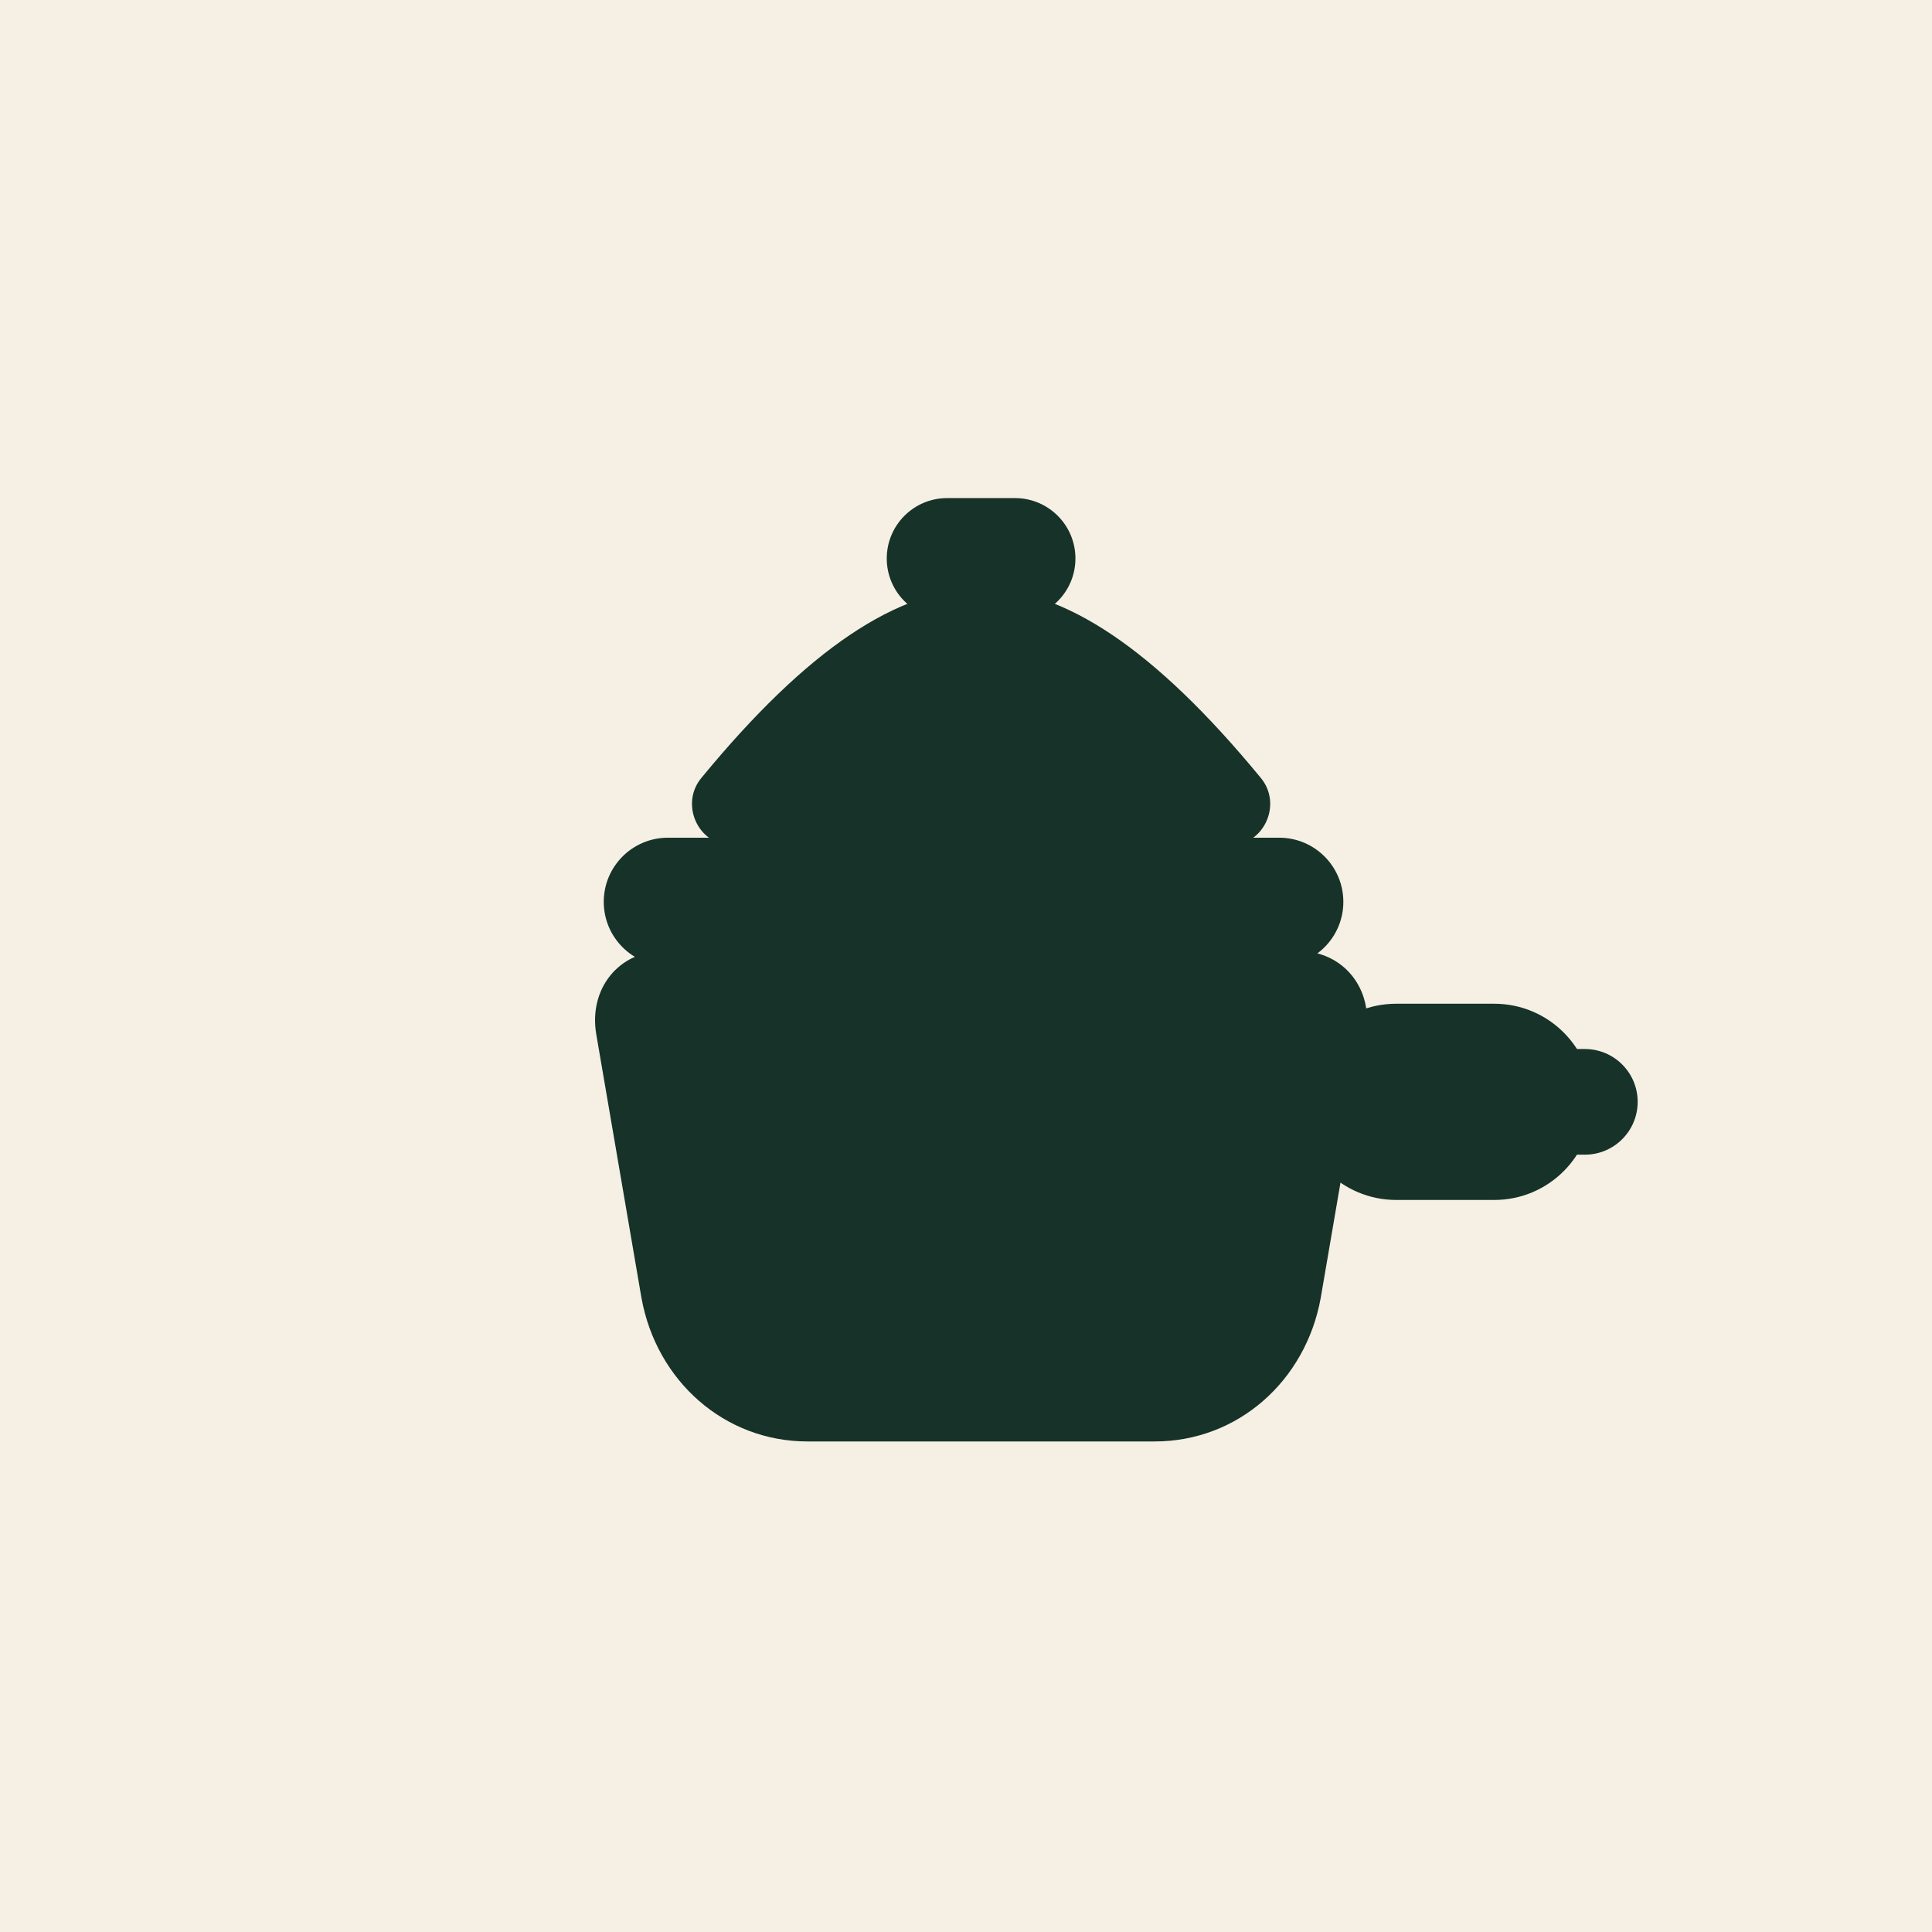
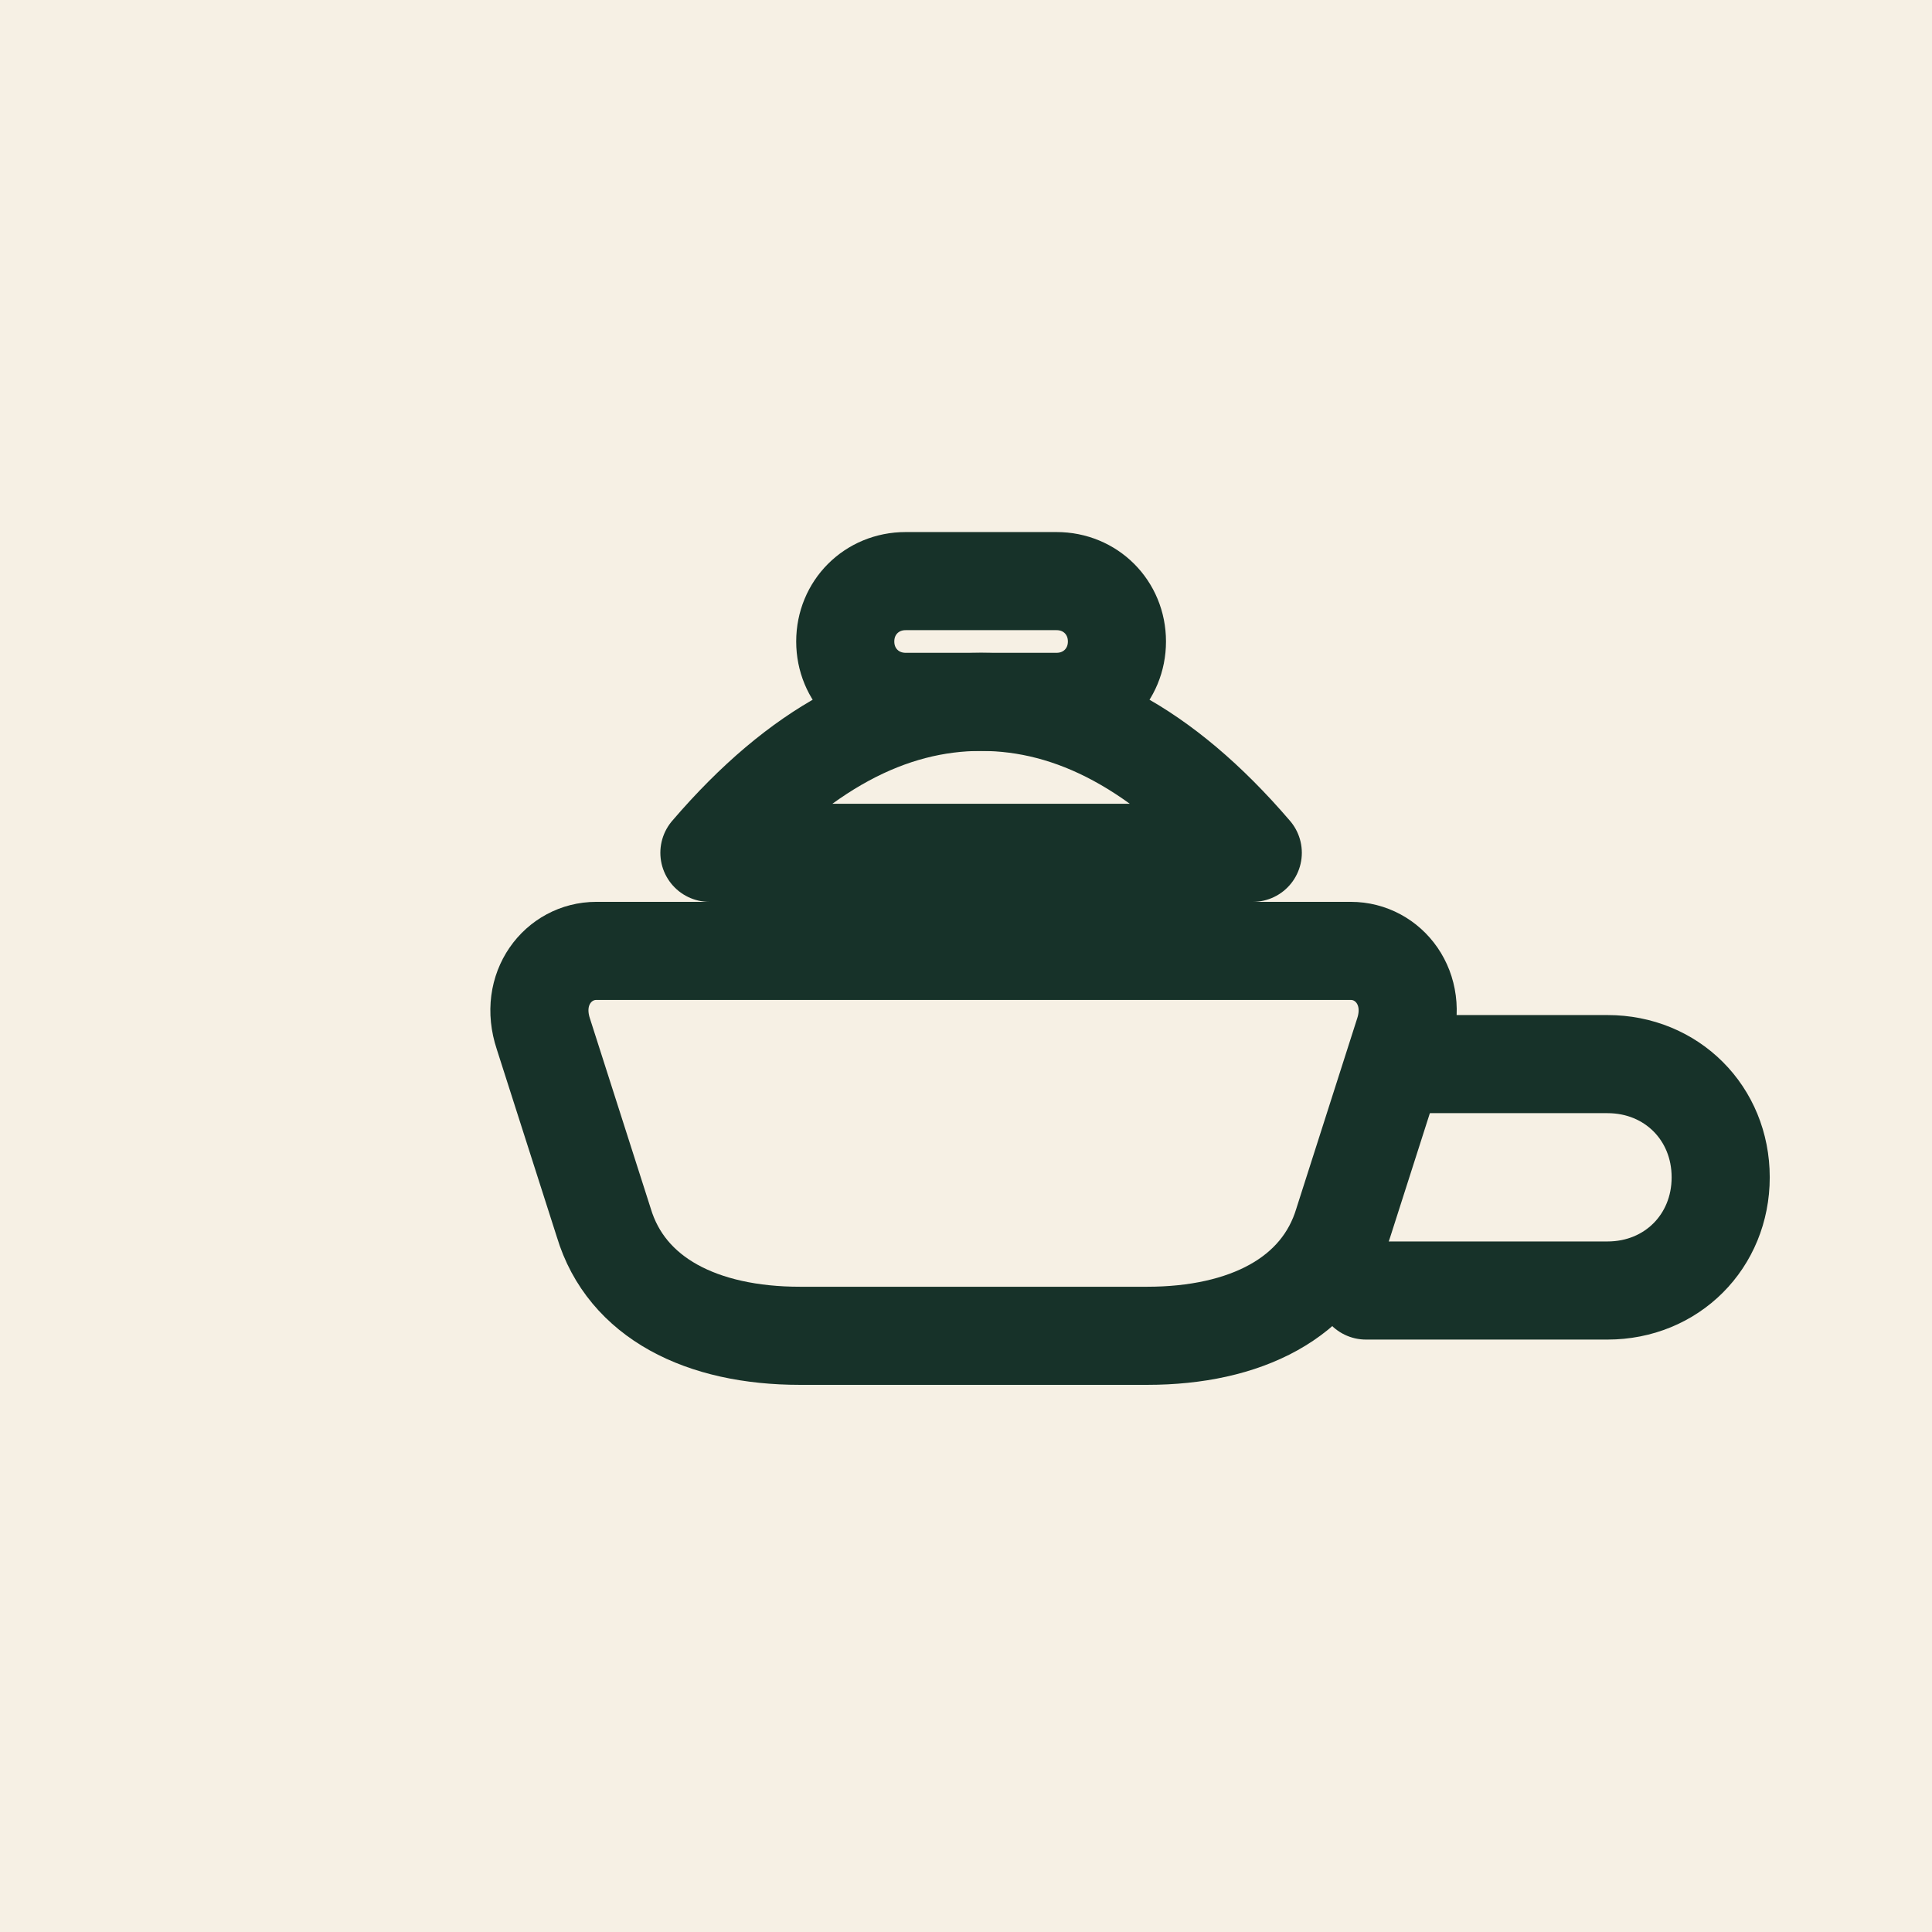
<svg xmlns="http://www.w3.org/2000/svg" width="512" height="512" viewBox="0 0 512 512" role="img" aria-labelledby="title desc">
  <rect width="512" height="512" fill="#F6F0E4" />
-   <g fill="#173229">
-     <rect x="160" y="222" width="196" height="34" rx="17" />
-     <path d="M176 252h168c12 0 20 10 18 22l-12 70c-4 22-22 38-44 38H214c-22 0-40-16-44-38l-12-70c-2-12 6-22 18-22z" />
-     <path d="M186 206c28-34 52-50 74-50s46 16 74 50c6 7 1 18-8 18H194c-9 0-14-11-8-18z" />
-     <rect x="235" y="132" width="50" height="32" rx="16" />
-     <rect x="344" y="266" width="78" height="52" rx="26" />
-     <rect x="392" y="278" width="42" height="28" rx="14" />
+   <g fill="none" stroke="#173229" stroke-width="26" stroke-linecap="round" stroke-linejoin="round">
+     <path d="M158 252H358C368 252 376 262 372 274L356 324C350 344 330 354 304 354H212C186 354 166 344 160 324L144 274C140 262 148 252 158 252Z" />
+     <path d="M188 226C212 198 236 186 260 186C284 186 308 198 332 226H188Z" />
+     <path d="M240 154H280C289 154 296 161 296 170C296 179 289 186 280 186H240C231 186 224 179 224 170C224 161 231 154 240 154Z" />
+     <path d="M372 282H426C443 282 456 295 456 312C456 329 443 342 426 342H362" />
  </g>
</svg>
